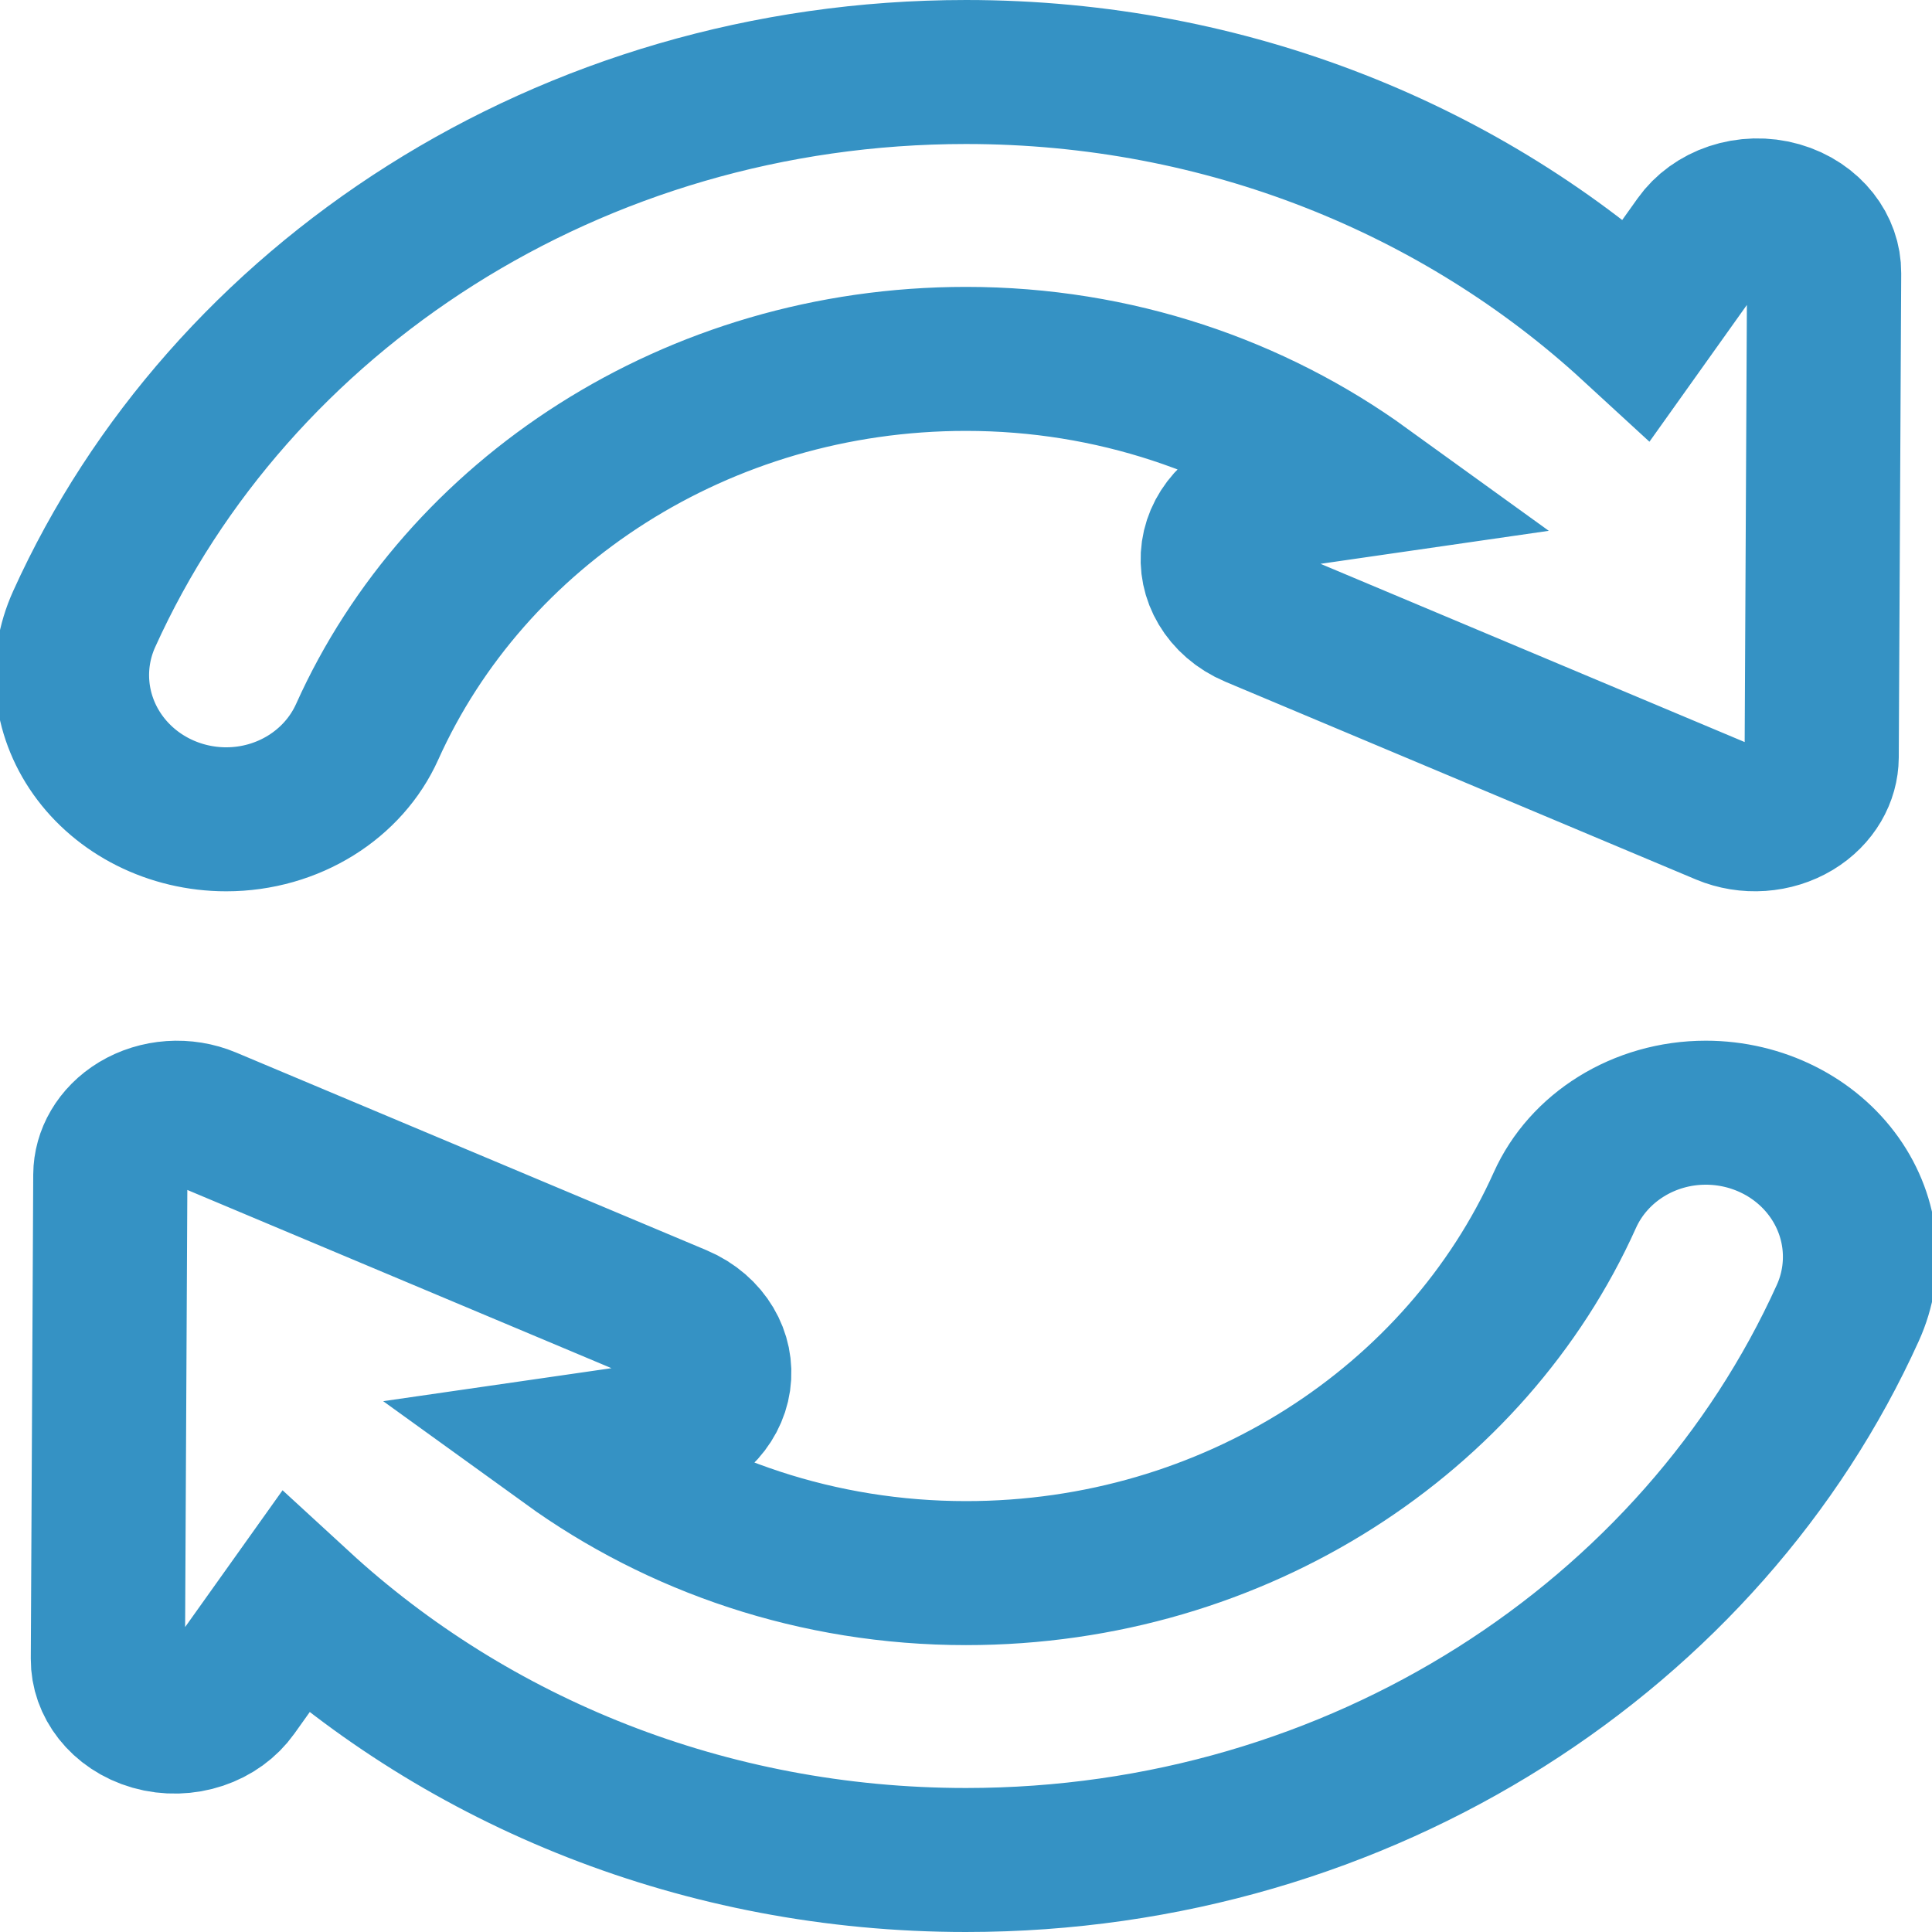
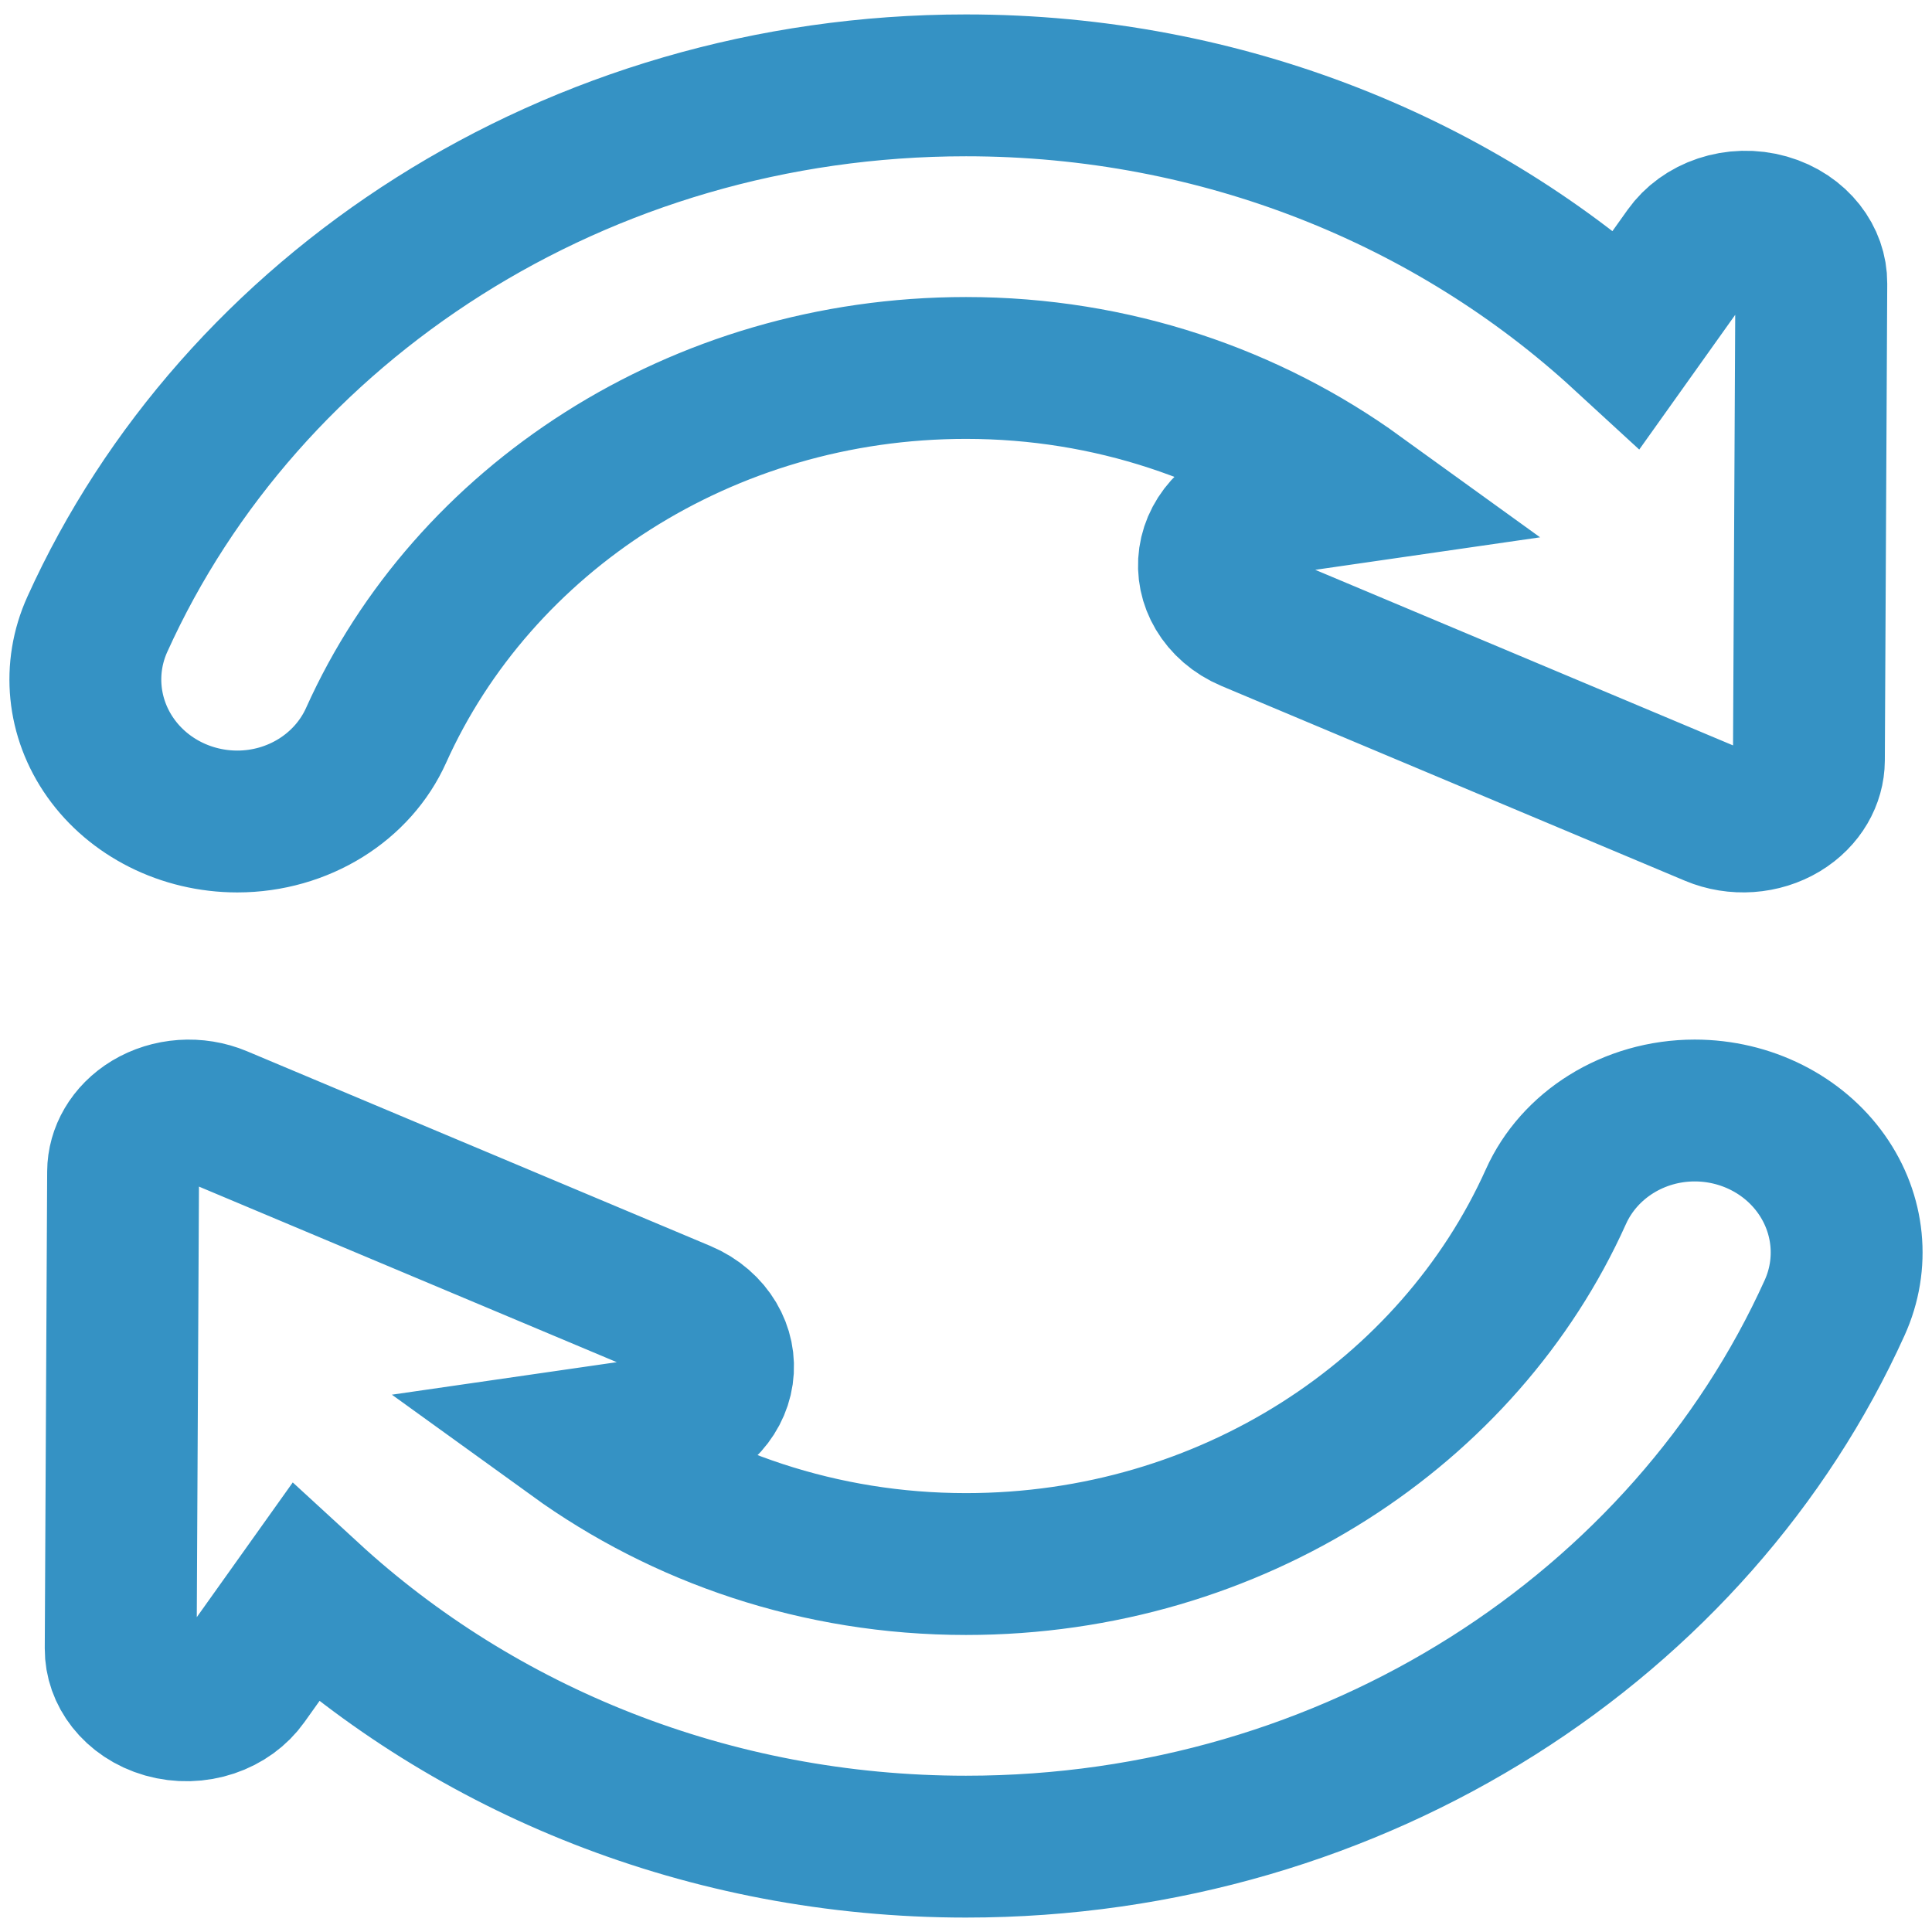
- <svg xmlns="http://www.w3.org/2000/svg" version="1.1" id="Capa_1" x="0px" y="0px" width="24" height="24" viewBox="0 0 24 24" xml:space="preserve">
+ <svg xmlns="http://www.w3.org/2000/svg" version="1.1" id="Capa_1" x="0px" y="0px" width="512" height="512" viewBox="0 0 512 512" xml:space="preserve">
  <defs id="defs43" />
-   <g id="g8" transform="matrix(0.0488044,0,0,0.04558654,0.1105371,0.8944351)" style="fill:none;fill-opacity:1;stroke:#3592c4;stroke-width:39.241;stroke-opacity:1">
+   <g id="g8" transform="matrix(1.025608,0,0,0.9579856,6.147021,22.62035)" style="fill:none;fill-opacity:1;stroke:#3592c4;stroke-width:39.241;stroke-opacity:1">
    <g id="g6" style="fill:none;fill-opacity:1;stroke:#3592c4;stroke-width:39.241;stroke-opacity:1">
      <path d="m 55.323,203.641 c 15.664,0 29.813,-9.405 35.872,-23.854 25.017,-59.604 83.842,-101.61 152.42,-101.61 37.797,0 72.449,12.955 100.23,34.442 l -21.775,3.371 c -7.438,1.153 -13.224,7.054 -14.232,14.512 -1.01,7.454 3.008,14.686 9.867,17.768 l 119.746,53.872 c 5.249,2.357 11.33,1.904 16.168,-1.205 4.83,-3.114 7.764,-8.458 7.796,-14.208 l 0.621,-131.943 c 0.042,-7.506 -4.851,-14.144 -12.024,-16.332 -7.185,-2.188 -14.947,0.589 -19.104,6.837 L 414.403,70.096 C 370.398,26.778 310.1,0 243.615,0 142.806,0 56.133,61.562 19.167,149.06 c -5.134,12.128 -3.84,26.015 3.429,36.987 7.269,10.976 19.556,17.594 32.727,17.594 z" id="path2" style="fill:none;fill-opacity:1;stroke:#3592c4;stroke-width:39.241;stroke-opacity:1" />
      <path d="m 464.635,301.184 c -7.27,-10.977 -19.558,-17.594 -32.728,-17.594 -15.664,0 -29.813,9.405 -35.872,23.854 -25.018,59.604 -83.843,101.61 -152.42,101.61 -37.798,0 -72.45,-12.955 -100.232,-34.442 l 21.776,-3.369 c 7.437,-1.153 13.223,-7.055 14.233,-14.514 1.009,-7.453 -3.008,-14.686 -9.867,-17.768 L 49.779,285.089 c -5.25,-2.356 -11.33,-1.905 -16.169,1.205 -4.829,3.114 -7.764,8.458 -7.795,14.207 l -0.622,131.943 c -0.042,7.506 4.85,14.144 12.024,16.332 7.185,2.188 14.948,-0.59 19.104,-6.839 l 16.505,-24.805 c 44.004,43.32 104.303,70.098 170.788,70.098 100.811,0 187.481,-61.561 224.446,-149.059 5.137,-12.128 3.843,-26.014 -3.425,-36.987 z" id="path4" style="fill:none;fill-opacity:1;stroke:#3592c4;stroke-width:39.241;stroke-opacity:1" />
    </g>
  </g>
  <g id="g10" transform="translate(-15.02788,-464.1965)">
</g>
  <g id="g12" transform="translate(-15.02788,-464.1965)">
</g>
  <g id="g14" transform="translate(-15.02788,-464.1965)">
</g>
  <g id="g16" transform="translate(-15.02788,-464.1965)">
</g>
  <g id="g18" transform="translate(-15.02788,-464.1965)">
</g>
  <g id="g20" transform="translate(-15.02788,-464.1965)">
</g>
  <g id="g22" transform="translate(-15.02788,-464.1965)">
</g>
  <g id="g24" transform="translate(-15.02788,-464.1965)">
</g>
  <g id="g26" transform="translate(-15.02788,-464.1965)">
</g>
  <g id="g28" transform="translate(-15.02788,-464.1965)">
</g>
  <g id="g30" transform="translate(-15.02788,-464.1965)">
</g>
  <g id="g32" transform="translate(-15.02788,-464.1965)">
</g>
  <g id="g34" transform="translate(-15.02788,-464.1965)">
</g>
  <g id="g36" transform="translate(-15.02788,-464.1965)">
</g>
  <g id="g38" transform="translate(-15.02788,-464.1965)">
</g>
</svg>
